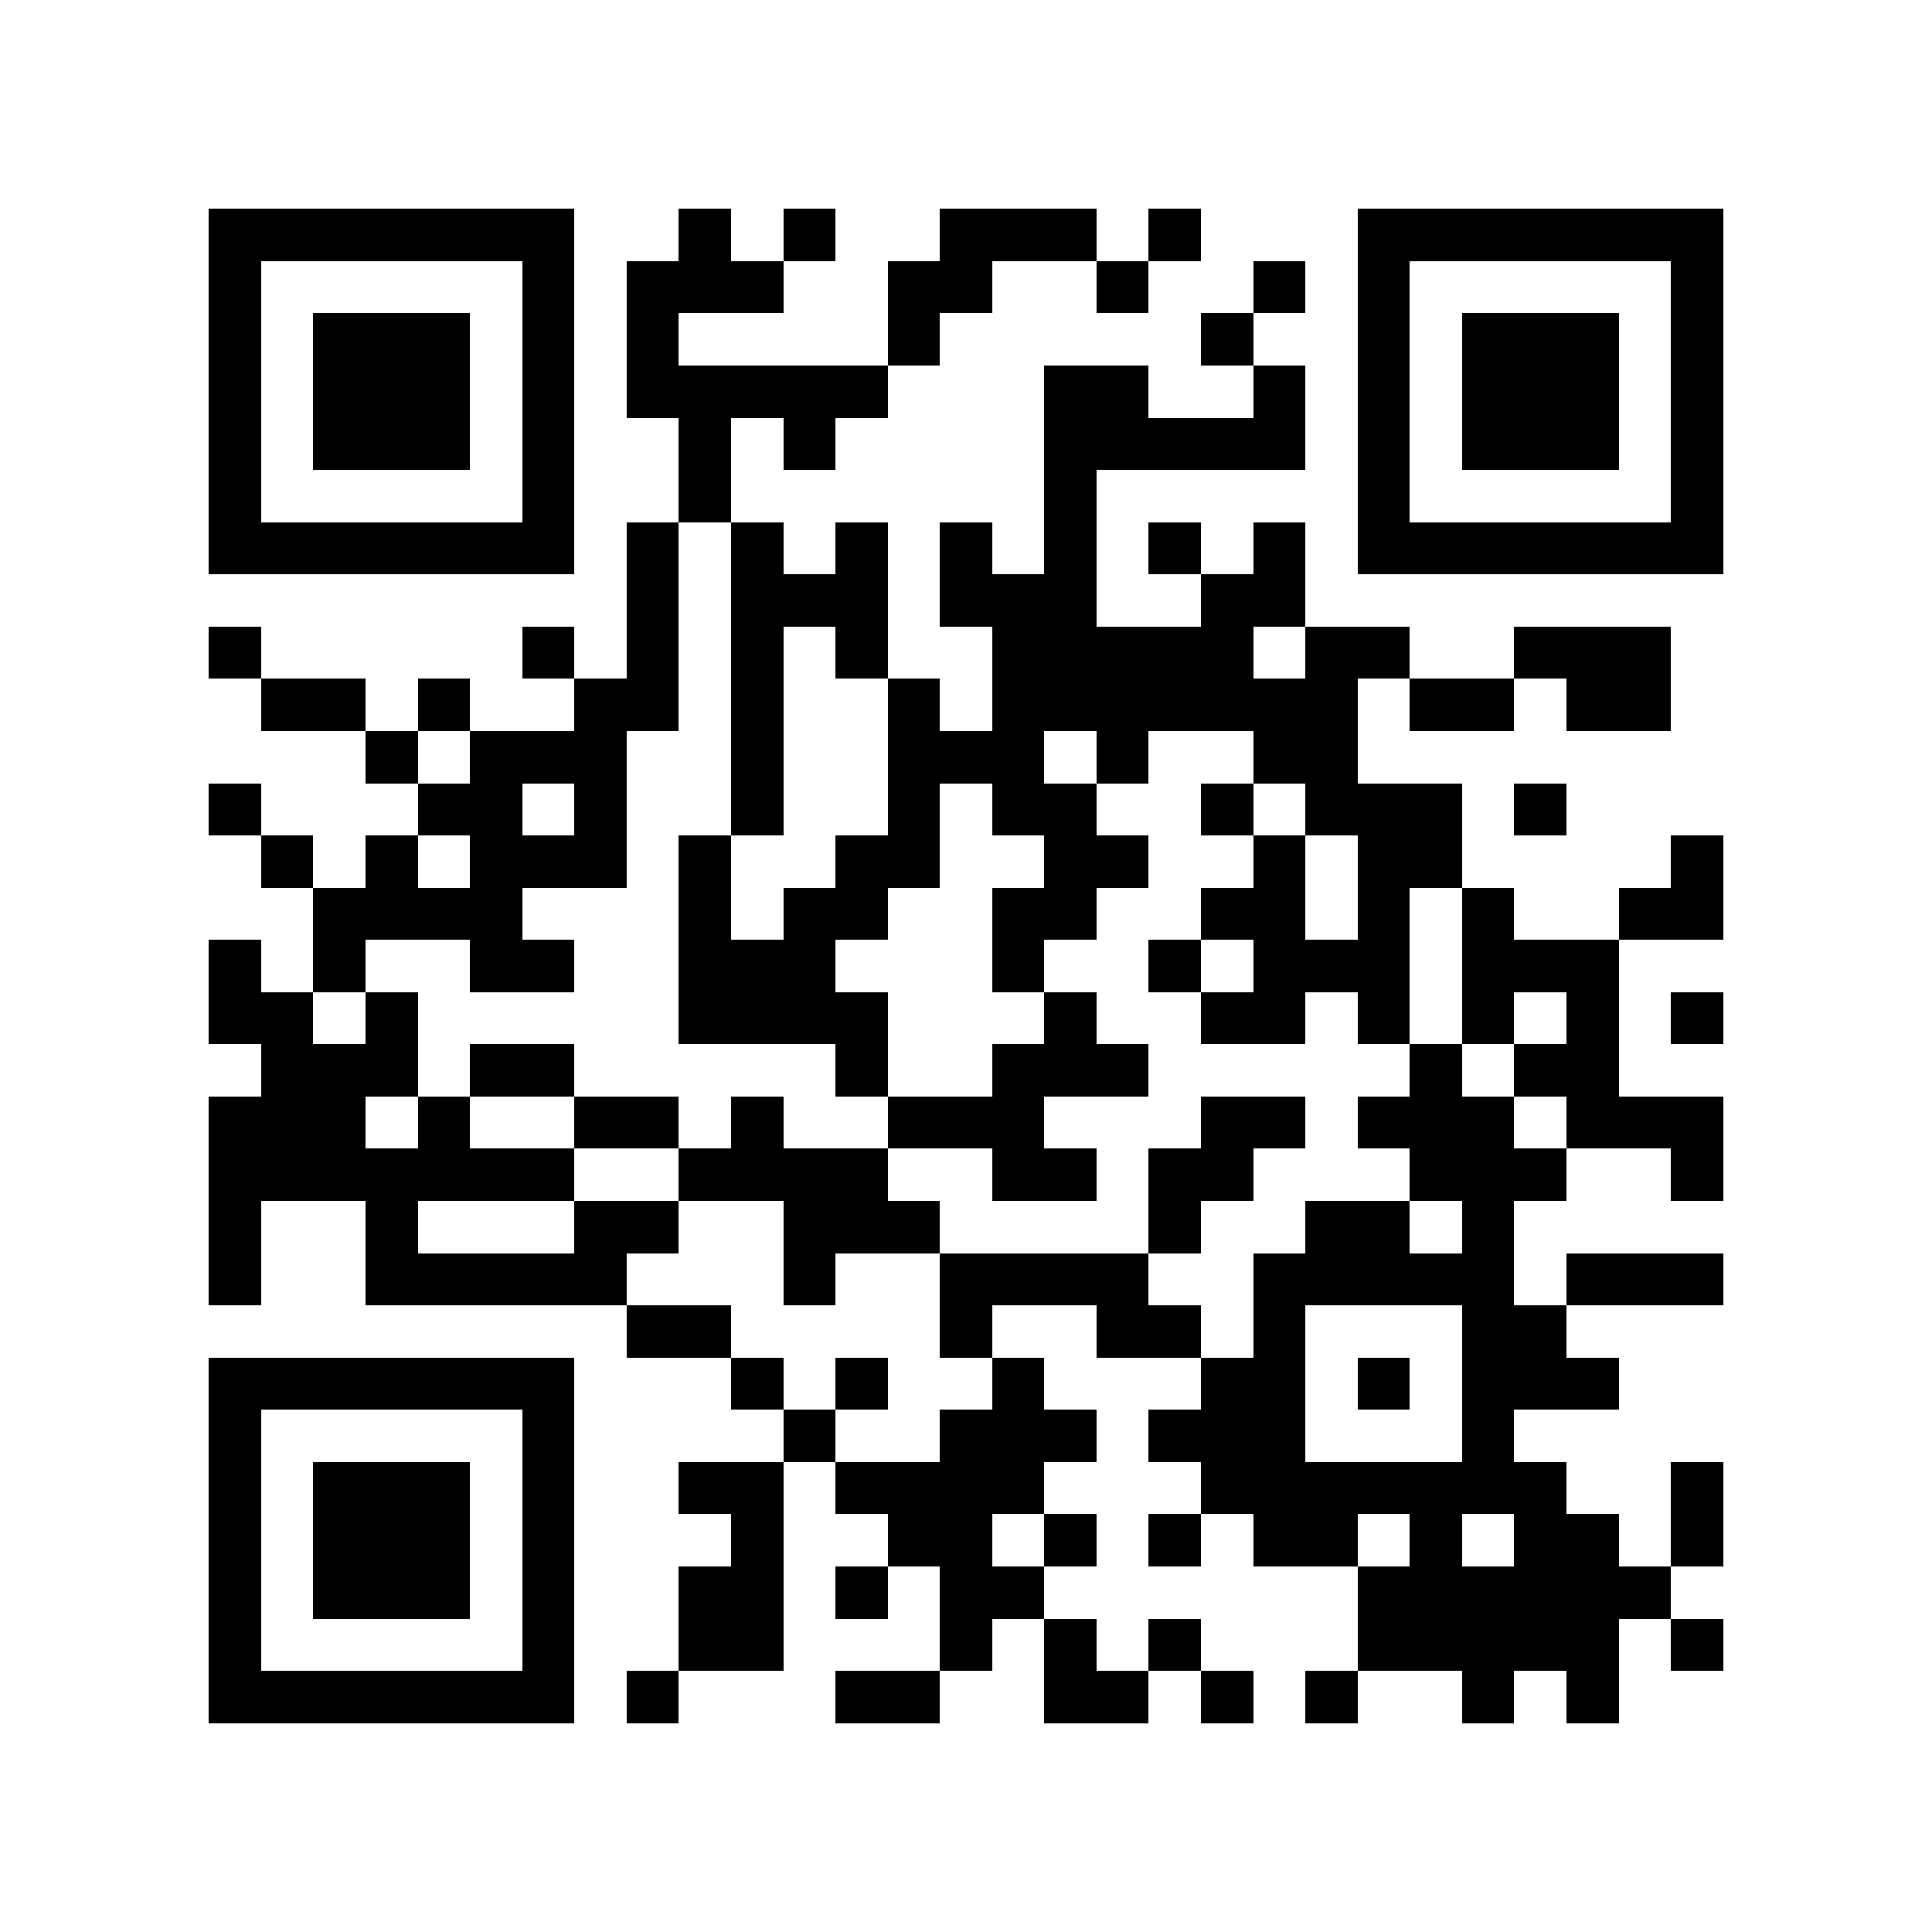
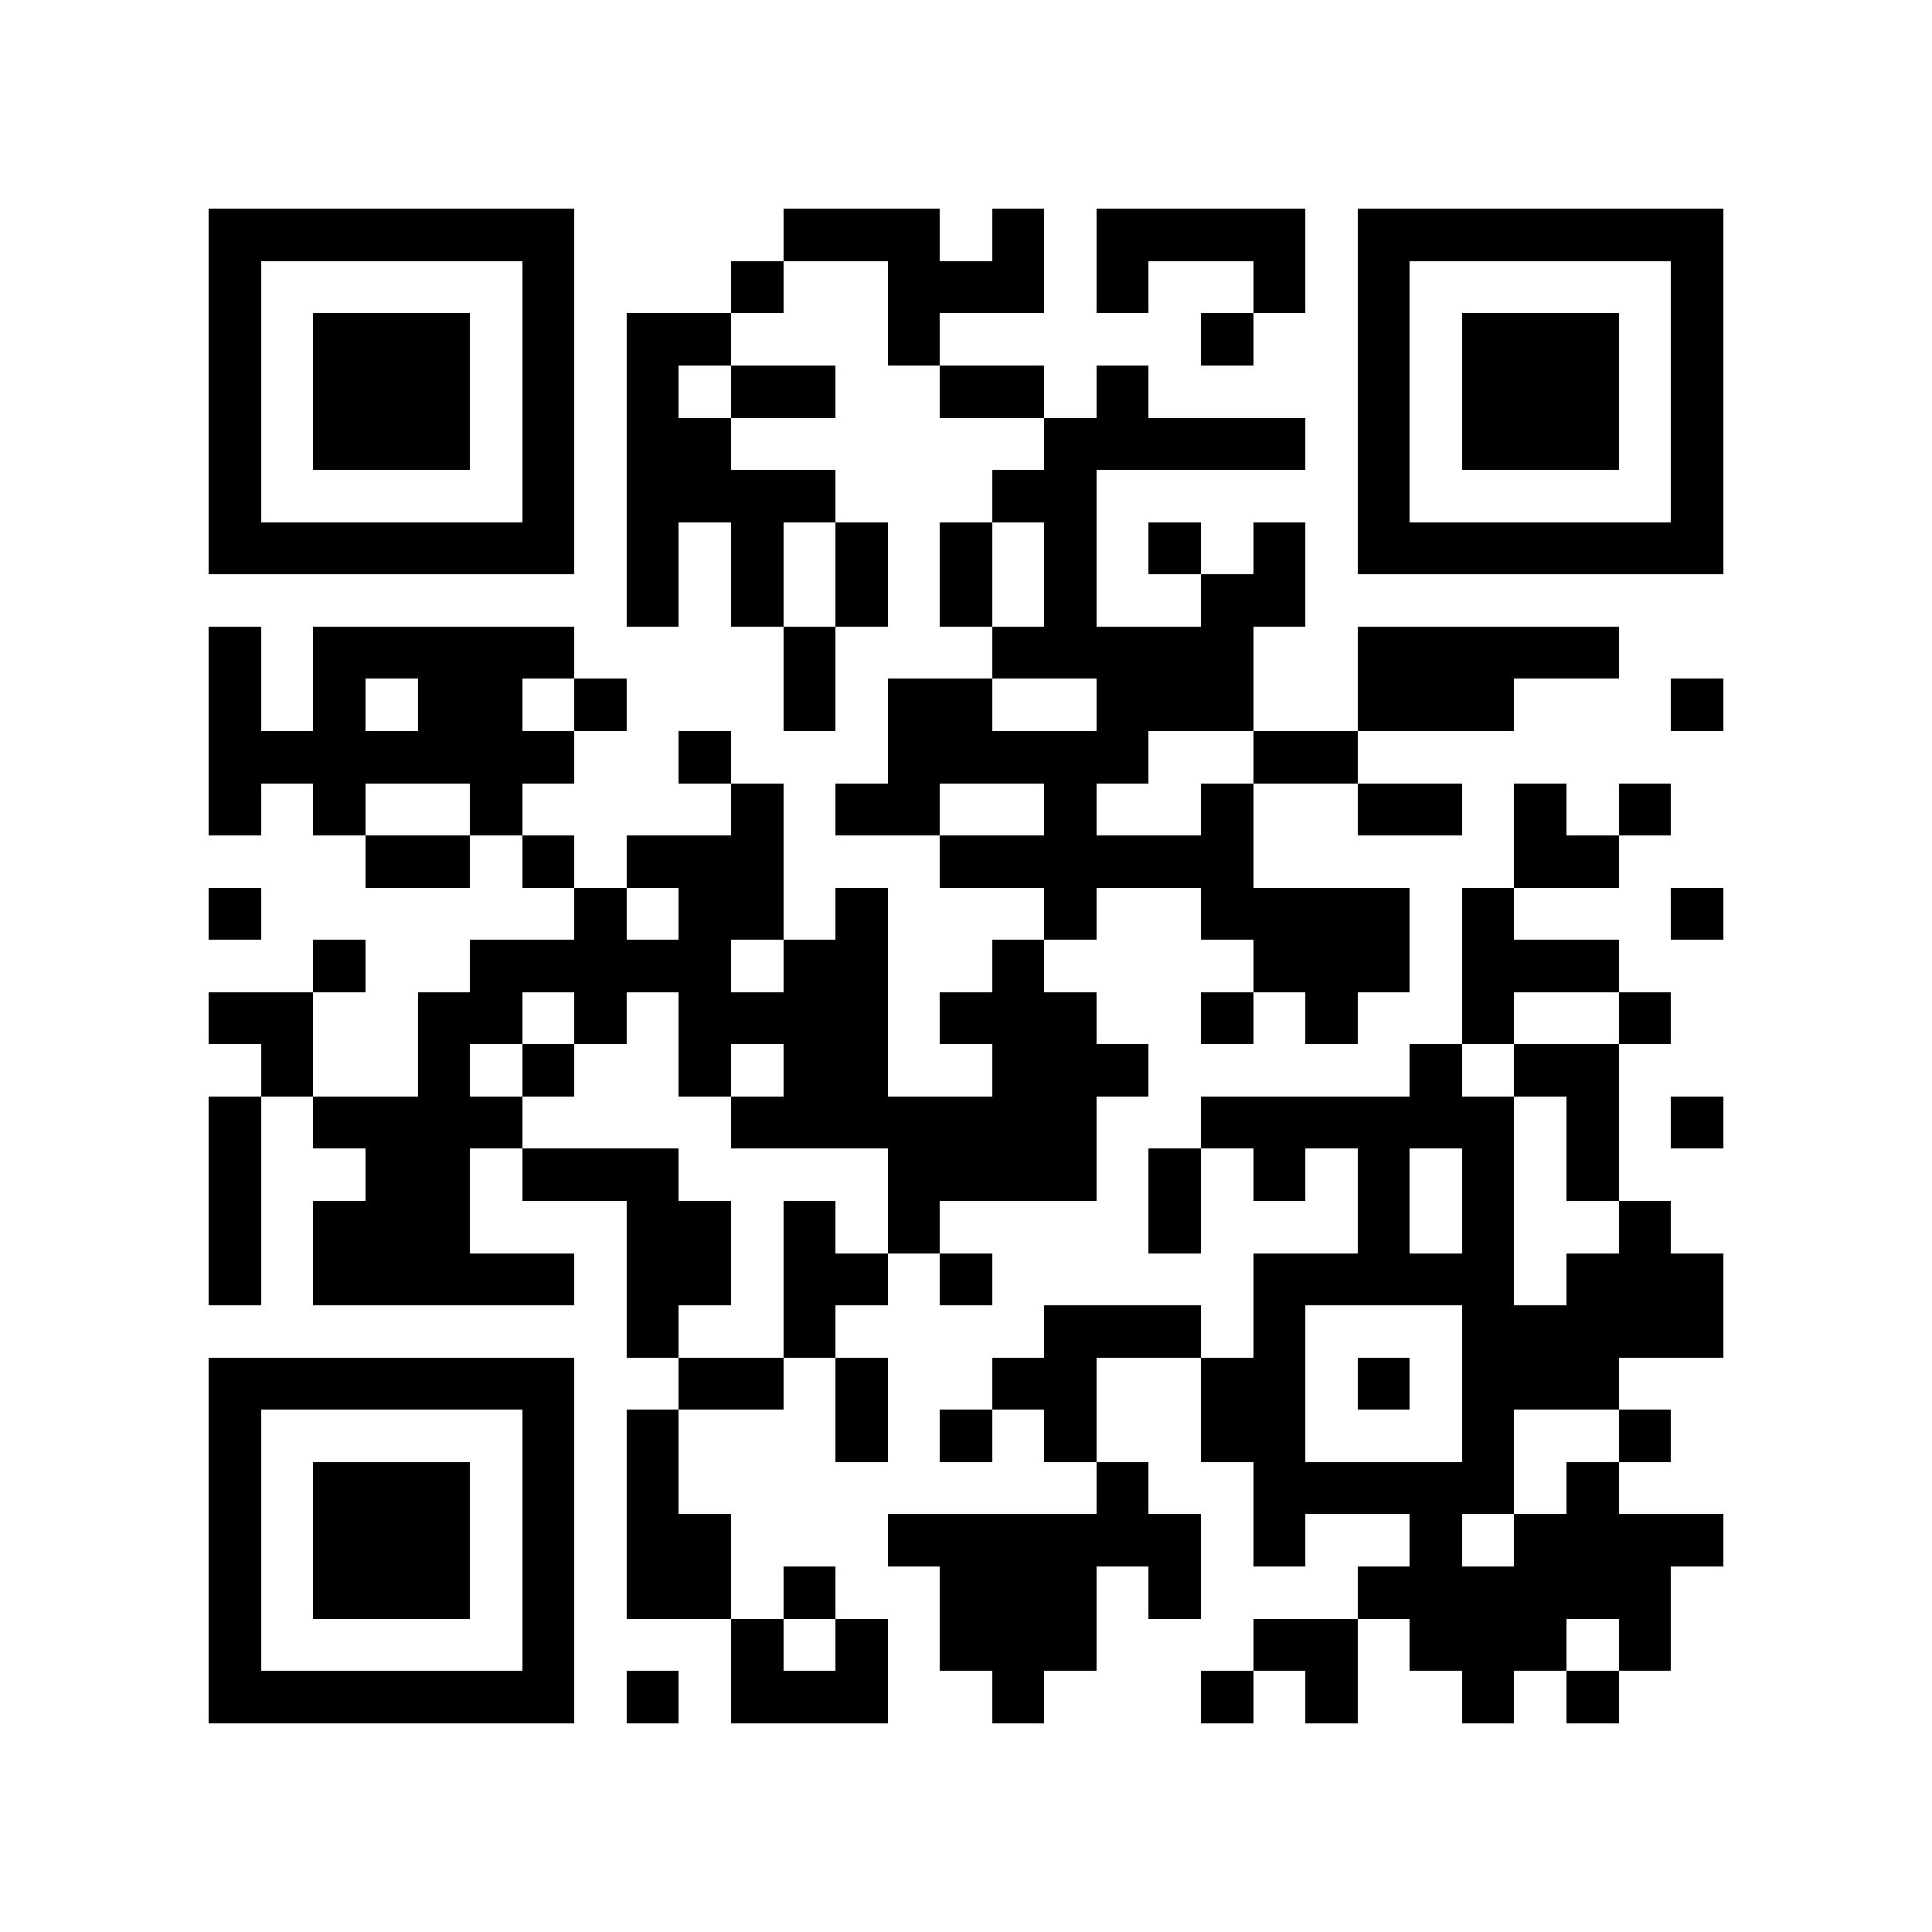
<svg xmlns="http://www.w3.org/2000/svg" viewBox="0 0 37 37" shape-rendering="crispEdges">
  <path fill="#ffffff" d="M0 0h37v37H0z" />
-   <path stroke="#000000" d="M4 4.5h7m2 0h1m1 0h1m2 0h3m1 0h1m3 0h7M4 5.5h1m5 0h1m1 0h3m2 0h2m2 0h1m2 0h1m1 0h1m5 0h1M4 6.5h1m1 0h3m1 0h1m1 0h1m4 0h1m5 0h1m2 0h1m1 0h3m1 0h1M4 7.5h1m1 0h3m1 0h1m1 0h5m3 0h2m2 0h1m1 0h1m1 0h3m1 0h1M4 8.5h1m1 0h3m1 0h1m2 0h1m1 0h1m4 0h5m1 0h1m1 0h3m1 0h1M4 9.5h1m5 0h1m2 0h1m6 0h1m5 0h1m5 0h1M4 10.5h7m1 0h1m1 0h1m1 0h1m1 0h1m1 0h1m1 0h1m1 0h1m1 0h7M12 11.5h1m1 0h3m1 0h3m2 0h2M4 12.5h1m5 0h1m1 0h1m1 0h1m1 0h1m2 0h5m1 0h2m2 0h3M5 13.5h2m1 0h1m2 0h2m1 0h1m2 0h1m1 0h7m1 0h2m1 0h2M7 14.5h1m1 0h3m2 0h1m2 0h3m1 0h1m2 0h2M4 15.5h1m3 0h2m1 0h1m2 0h1m2 0h1m1 0h2m2 0h1m1 0h3m1 0h1M5 16.5h1m1 0h1m1 0h3m1 0h1m2 0h2m2 0h2m2 0h1m1 0h2m4 0h1M6 17.5h4m3 0h1m1 0h2m2 0h2m2 0h2m1 0h1m1 0h1m2 0h2M4 18.5h1m1 0h1m2 0h2m2 0h3m3 0h1m2 0h1m1 0h3m1 0h3M4 19.5h2m1 0h1m5 0h4m3 0h1m2 0h2m1 0h1m1 0h1m1 0h1m1 0h1M5 20.5h3m1 0h2m5 0h1m2 0h3m5 0h1m1 0h2M4 21.5h3m1 0h1m2 0h2m1 0h1m2 0h3m3 0h2m1 0h3m1 0h3M4 22.5h7m2 0h4m2 0h2m1 0h2m3 0h3m2 0h1M4 23.5h1m2 0h1m3 0h2m2 0h3m4 0h1m2 0h2m1 0h1M4 24.5h1m2 0h5m3 0h1m2 0h4m2 0h5m1 0h3M12 25.5h2m4 0h1m2 0h2m1 0h1m3 0h2M4 26.5h7m3 0h1m1 0h1m2 0h1m3 0h2m1 0h1m1 0h3M4 27.5h1m5 0h1m4 0h1m2 0h3m1 0h3m3 0h1M4 28.5h1m1 0h3m1 0h1m2 0h2m1 0h4m3 0h7m2 0h1M4 29.5h1m1 0h3m1 0h1m3 0h1m2 0h2m1 0h1m1 0h1m1 0h2m1 0h1m1 0h2m1 0h1M4 30.5h1m1 0h3m1 0h1m2 0h2m1 0h1m1 0h2m6 0h6M4 31.5h1m5 0h1m2 0h2m3 0h1m1 0h1m1 0h1m3 0h5m1 0h1M4 32.5h7m1 0h1m3 0h2m2 0h2m1 0h1m1 0h1m2 0h1m1 0h1" />
+   <path stroke="#000000" d="M4 4.5h7m4 0h3m1 0h1m1 0h4m1 0h7M4 5.5h1m5 0h1m3 0h1m2 0h3m1 0h1m2 0h1m1 0h1m5 0h1M4 6.5h1m1 0h3m1 0h1m1 0h2m3 0h1m5 0h1m2 0h1m1 0h3m1 0h1M4 7.5h1m1 0h3m1 0h1m1 0h1m1 0h2m2 0h2m1 0h1m4 0h1m1 0h3m1 0h1M4 8.5h1m1 0h3m1 0h1m1 0h2m6 0h5m1 0h1m1 0h3m1 0h1M4 9.5h1m5 0h1m1 0h4m3 0h2m5 0h1m5 0h1M4 10.5h7m1 0h1m1 0h1m1 0h1m1 0h1m1 0h1m1 0h1m1 0h1m1 0h7M12 11.5h1m1 0h1m1 0h1m1 0h1m1 0h1m2 0h2M4 12.5h1m1 0h5m4 0h1m3 0h5m2 0h5M4 13.5h1m1 0h1m1 0h2m1 0h1m3 0h1m1 0h2m2 0h3m2 0h3m3 0h1M4 14.5h7m2 0h1m3 0h5m2 0h2M4 15.5h1m1 0h1m2 0h1m4 0h1m1 0h2m2 0h1m2 0h1m2 0h2m1 0h1m1 0h1M7 16.5h2m1 0h1m1 0h3m3 0h6m5 0h2M4 17.5h1m6 0h1m1 0h2m1 0h1m3 0h1m2 0h4m1 0h1m3 0h1M6 18.5h1m2 0h5m1 0h2m2 0h1m4 0h3m1 0h3M4 19.5h2m2 0h2m1 0h1m1 0h4m1 0h3m2 0h1m1 0h1m2 0h1m2 0h1M5 20.5h1m2 0h1m1 0h1m2 0h1m1 0h2m2 0h3m5 0h1m1 0h2M4 21.5h1m1 0h4m4 0h7m2 0h6m1 0h1m1 0h1M4 22.5h1m2 0h2m1 0h3m4 0h4m1 0h1m1 0h1m1 0h1m1 0h1m1 0h1M4 23.5h1m1 0h3m3 0h2m1 0h1m1 0h1m4 0h1m3 0h1m1 0h1m2 0h1M4 24.5h1m1 0h5m1 0h2m1 0h2m1 0h1m5 0h5m1 0h3M12 25.5h1m2 0h1m4 0h3m1 0h1m3 0h5M4 26.5h7m2 0h2m1 0h1m2 0h2m2 0h2m1 0h1m1 0h3M4 27.5h1m5 0h1m1 0h1m3 0h1m1 0h1m1 0h1m2 0h2m3 0h1m2 0h1M4 28.5h1m1 0h3m1 0h1m1 0h1m8 0h1m2 0h5m1 0h1M4 29.5h1m1 0h3m1 0h1m1 0h2m3 0h6m1 0h1m2 0h1m1 0h4M4 30.5h1m1 0h3m1 0h1m1 0h2m1 0h1m2 0h3m1 0h1m3 0h6M4 31.5h1m5 0h1m3 0h1m1 0h1m1 0h3m3 0h2m1 0h3m1 0h1M4 32.5h7m1 0h1m1 0h3m2 0h1m3 0h1m1 0h1m2 0h1m1 0h1" />
</svg>
